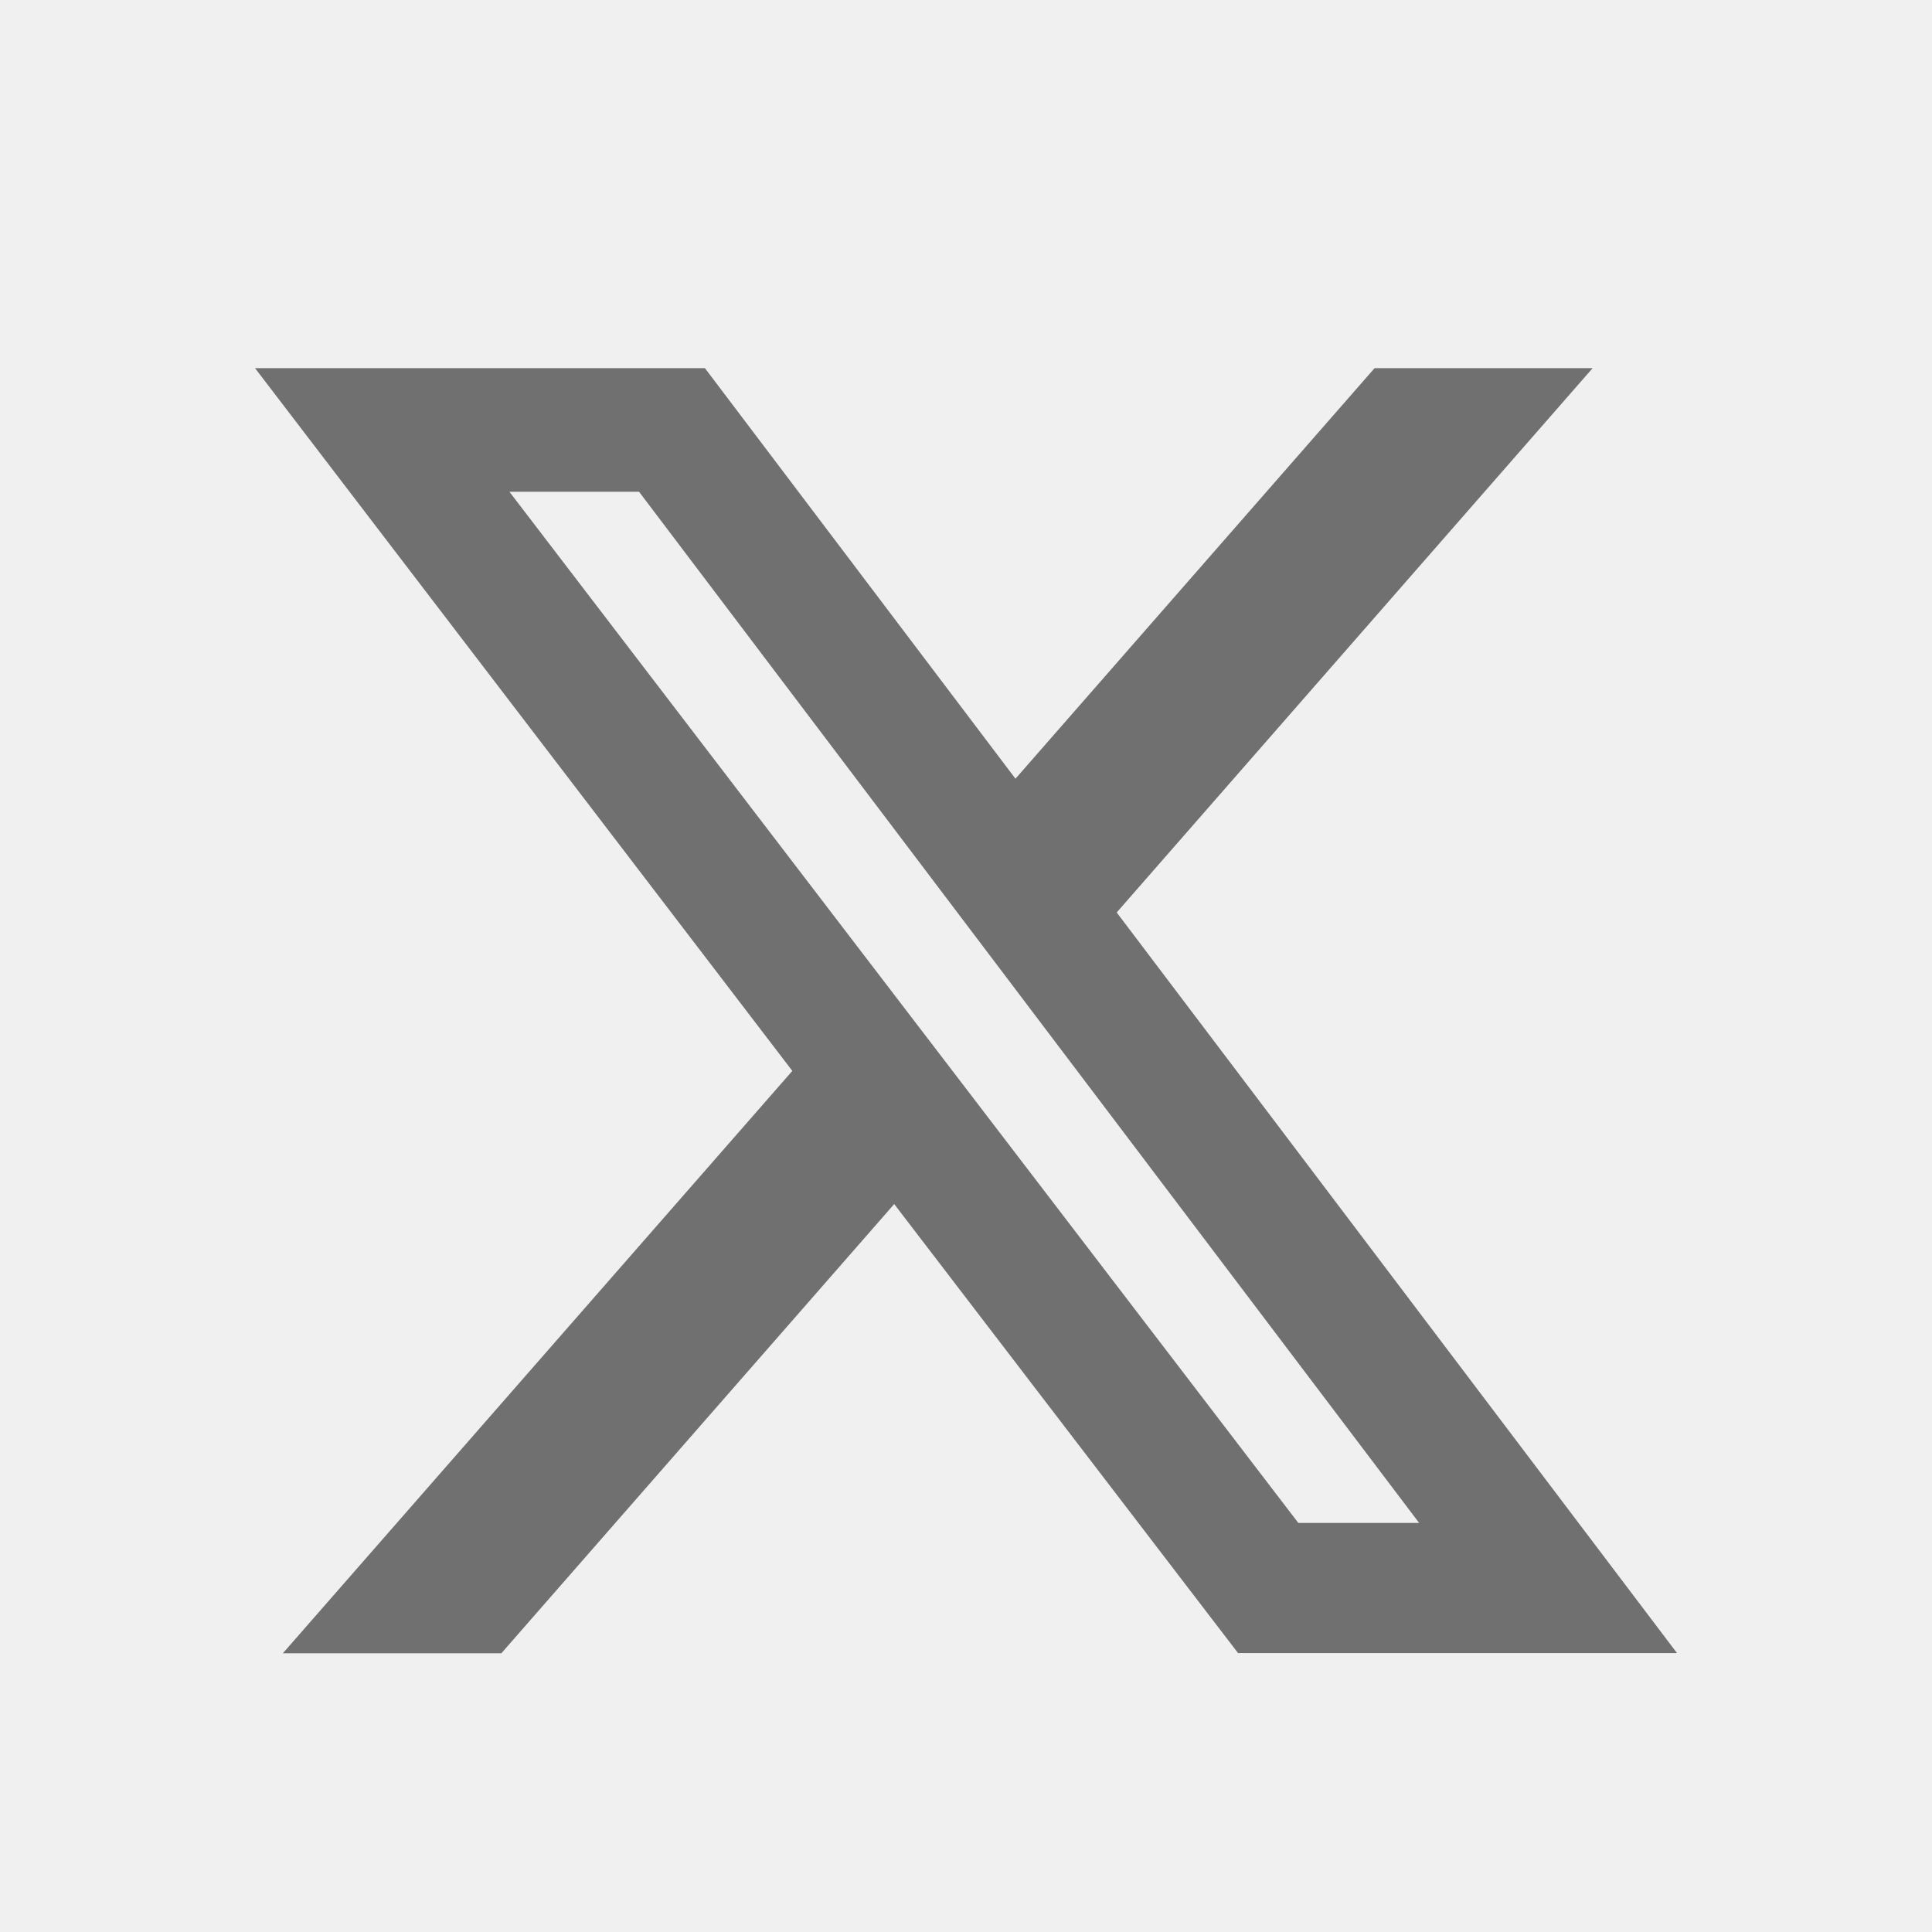
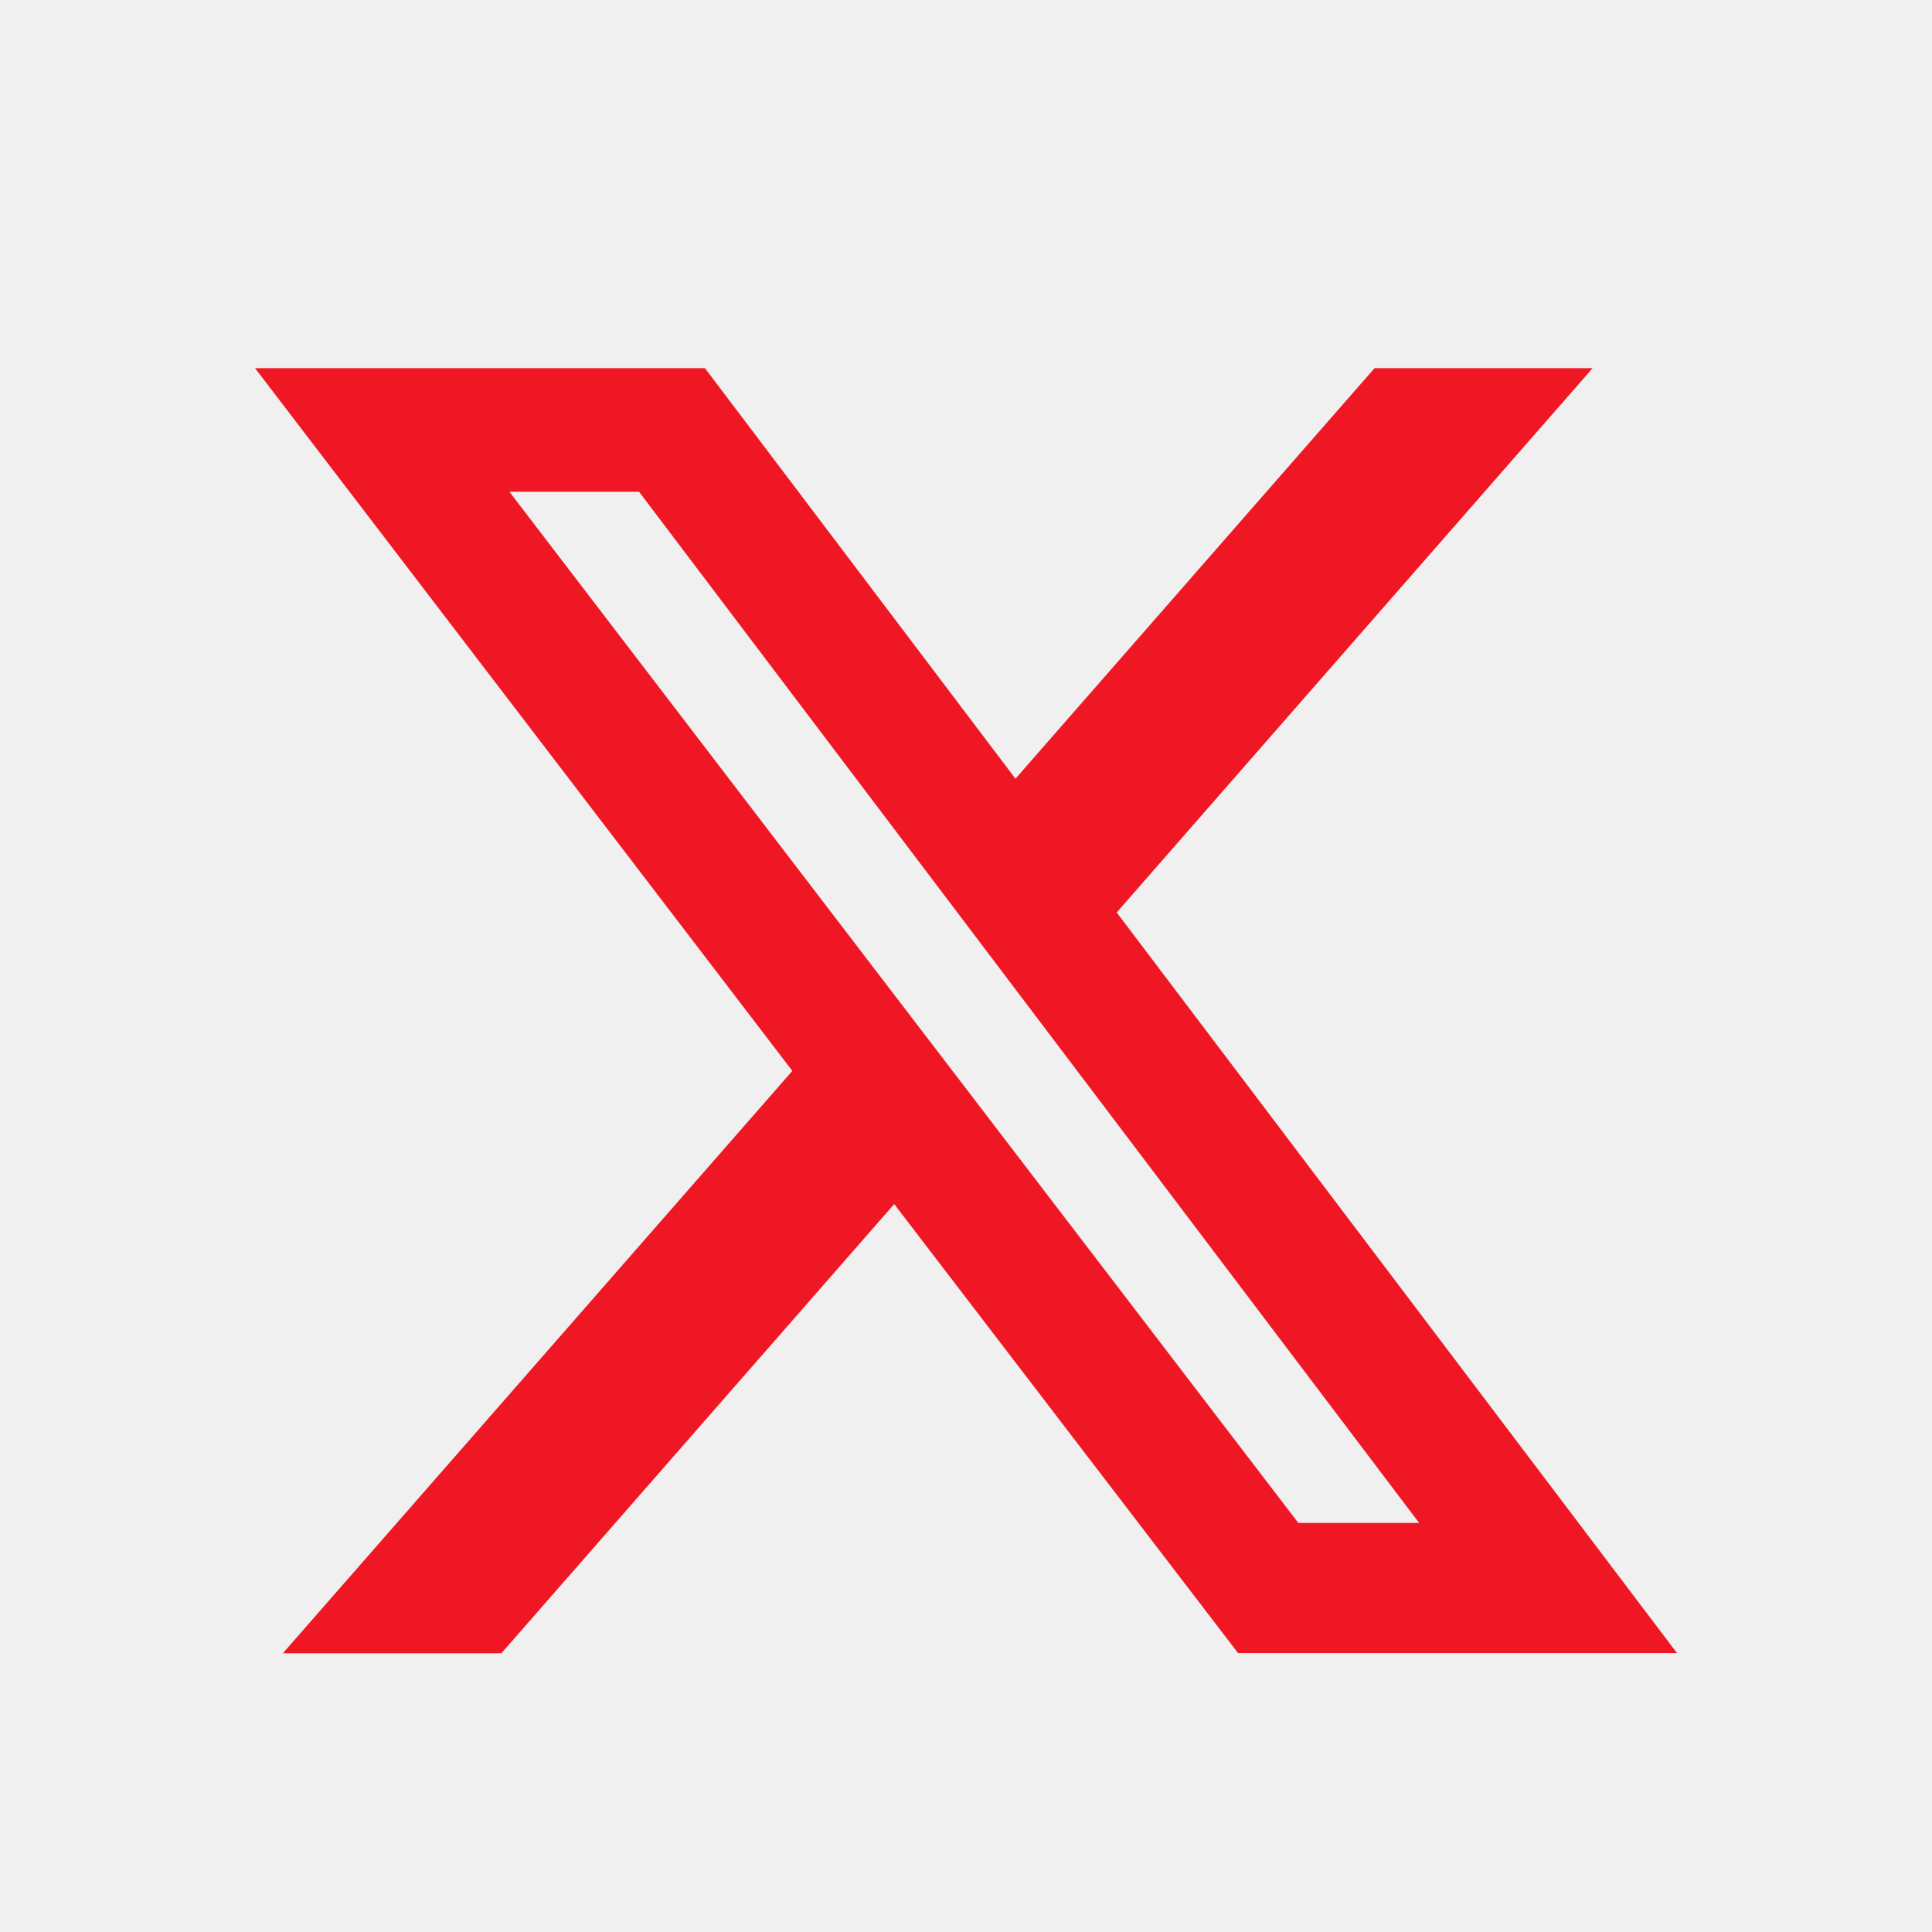
<svg xmlns="http://www.w3.org/2000/svg" width="30" height="30" viewBox="0 0 30 30">
  <defs>
-     <style>.a{fill:#fff;stroke:#707070;opacity:0;}.b{fill:#707070;}.c{stroke:none;}.d{fill:none;}</style>
+     <style>.a{fill:#fff;stroke:#f01724;opacity:0;}.b{fill:#f01724;}.c{stroke:none;}.d{fill:none;}</style>
  </defs>
  <g transform="translate(16793 -4457)">
    <g class="a" transform="translate(-16793 4457)">
      <rect class="c" width="30" height="30" />
      <rect class="d" x="0.5" y="0.5" width="29" height="29" />
    </g>
    <path class="b" d="M44.184,48h3.386L40.18,56.452l8.7,11.5H42.064L36.725,60.98l-6.1,6.975H27.232l7.911-9.043L26.8,48h6.986l4.822,6.375ZM43,65.931h1.876L32.763,49.919H30.75Z" transform="translate(-16815.84 4414.717)" />
  </g>
</svg>
